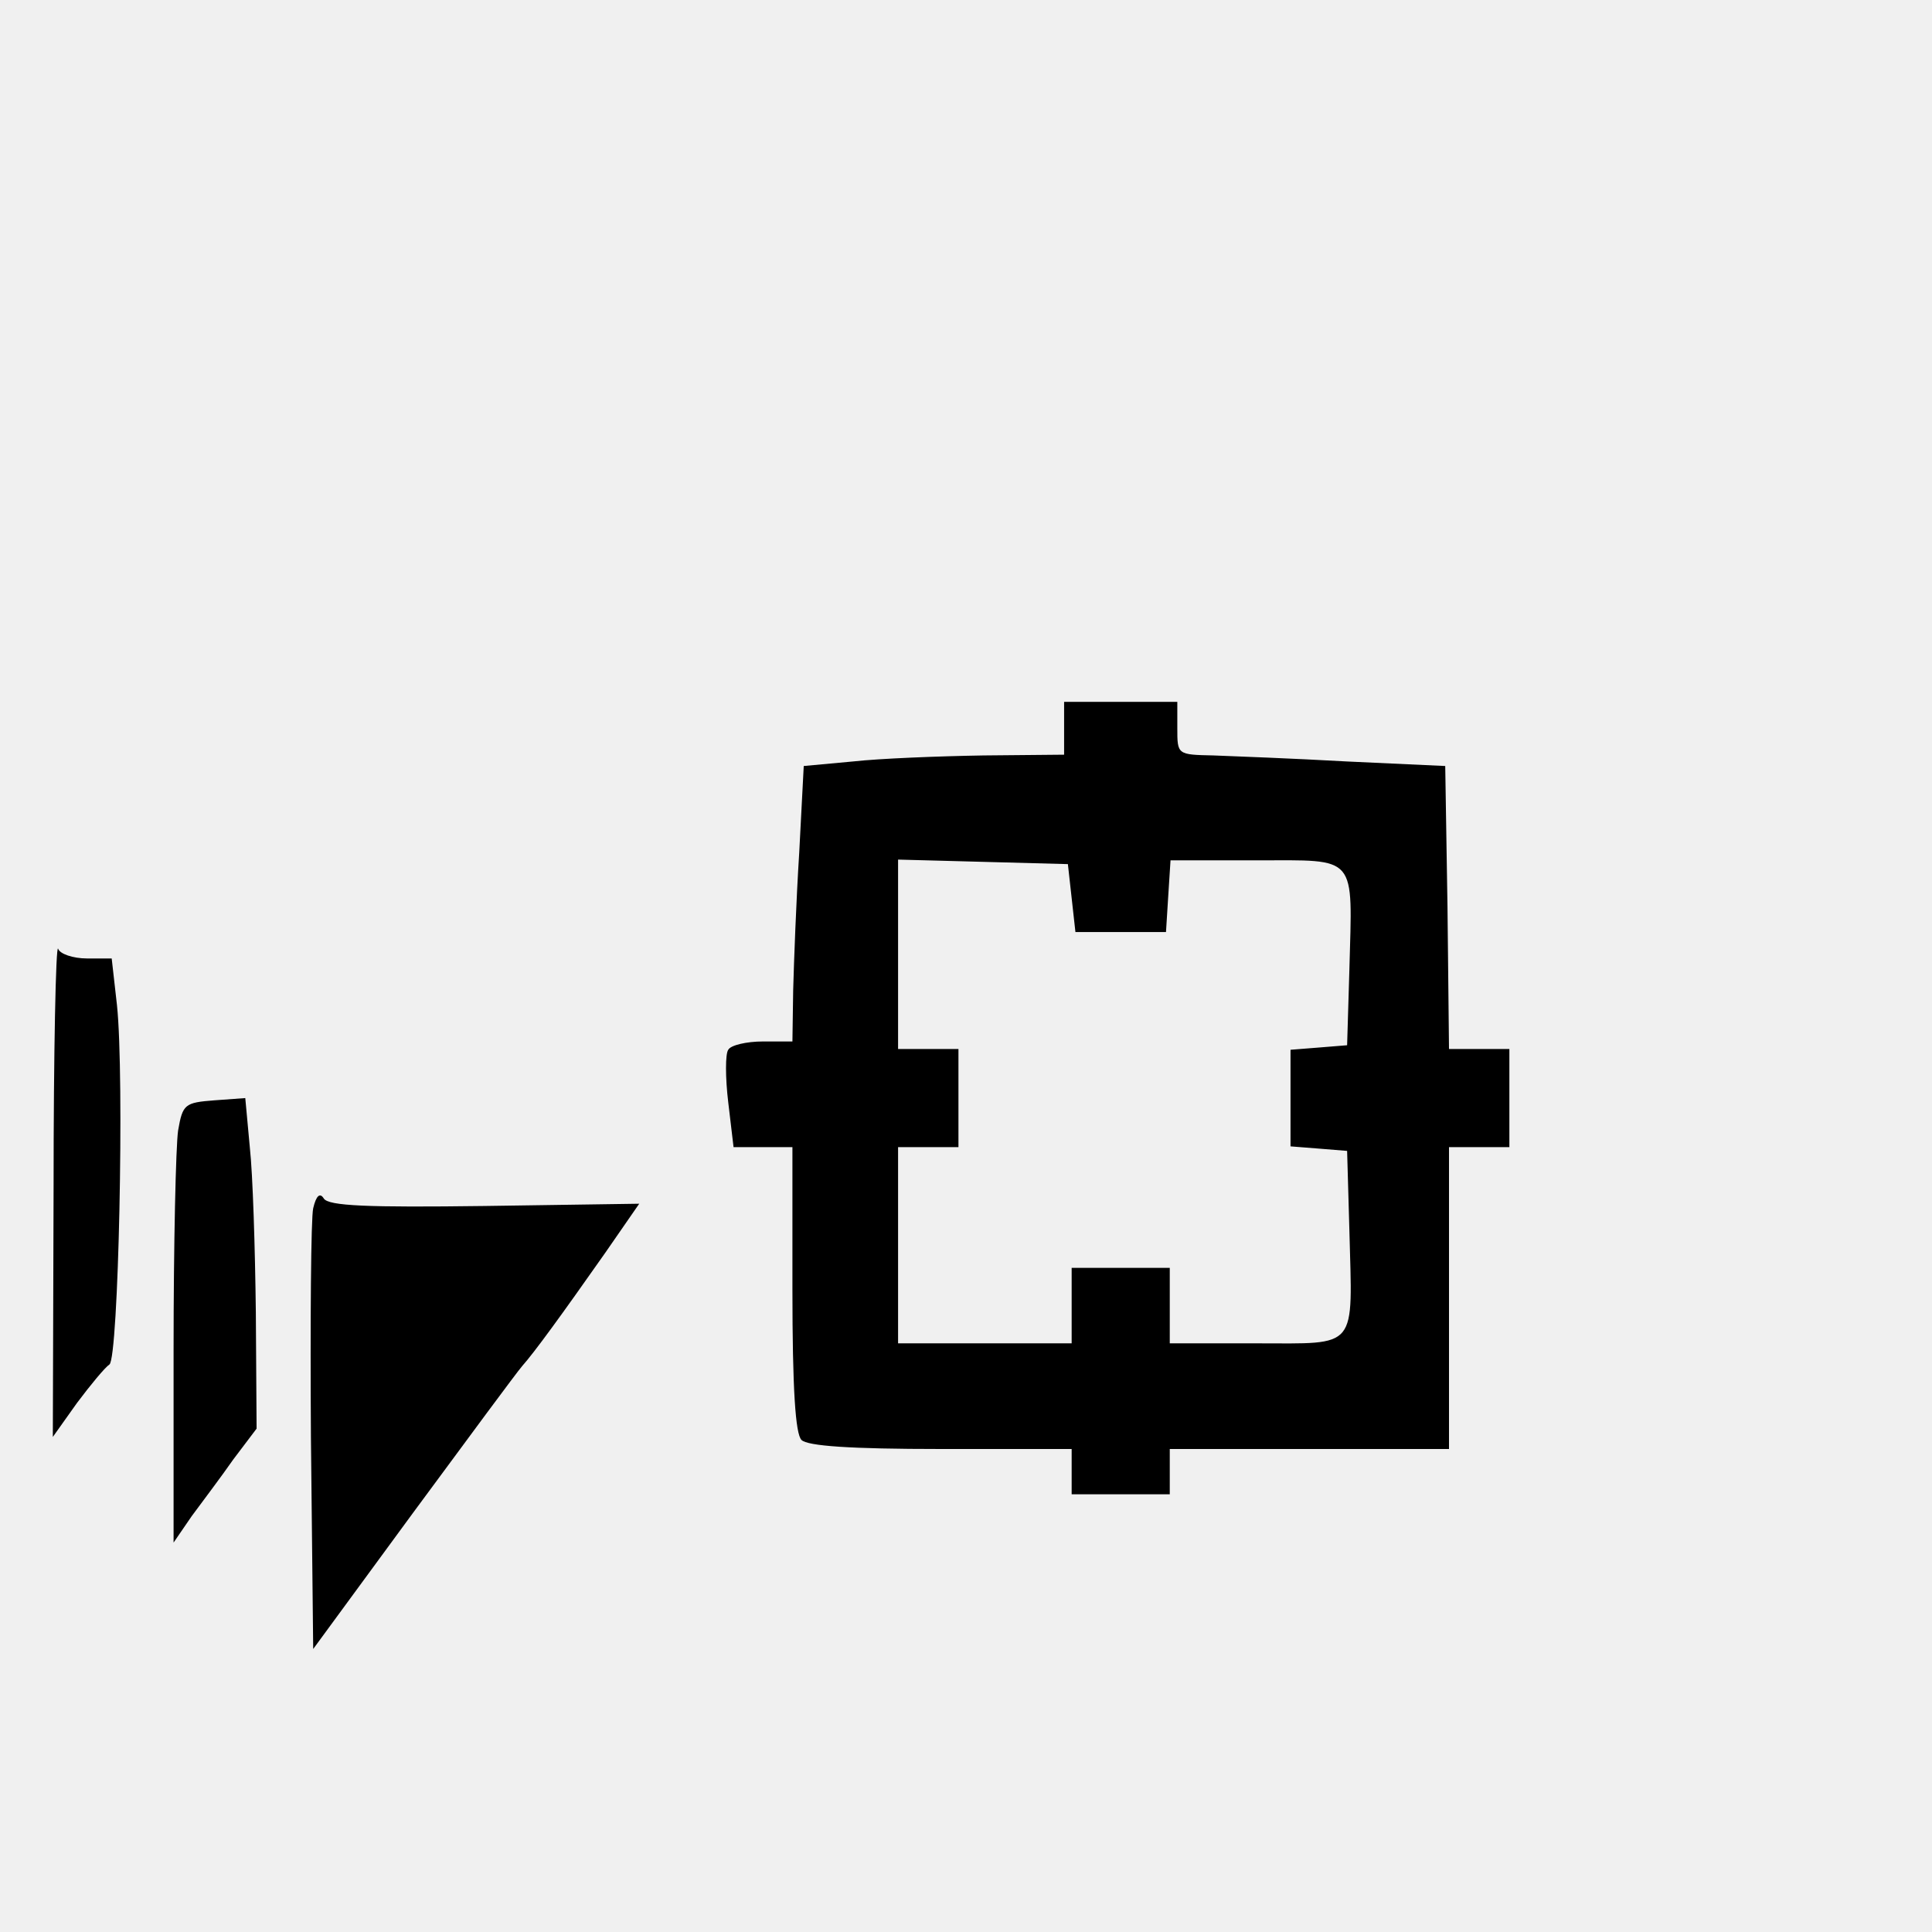
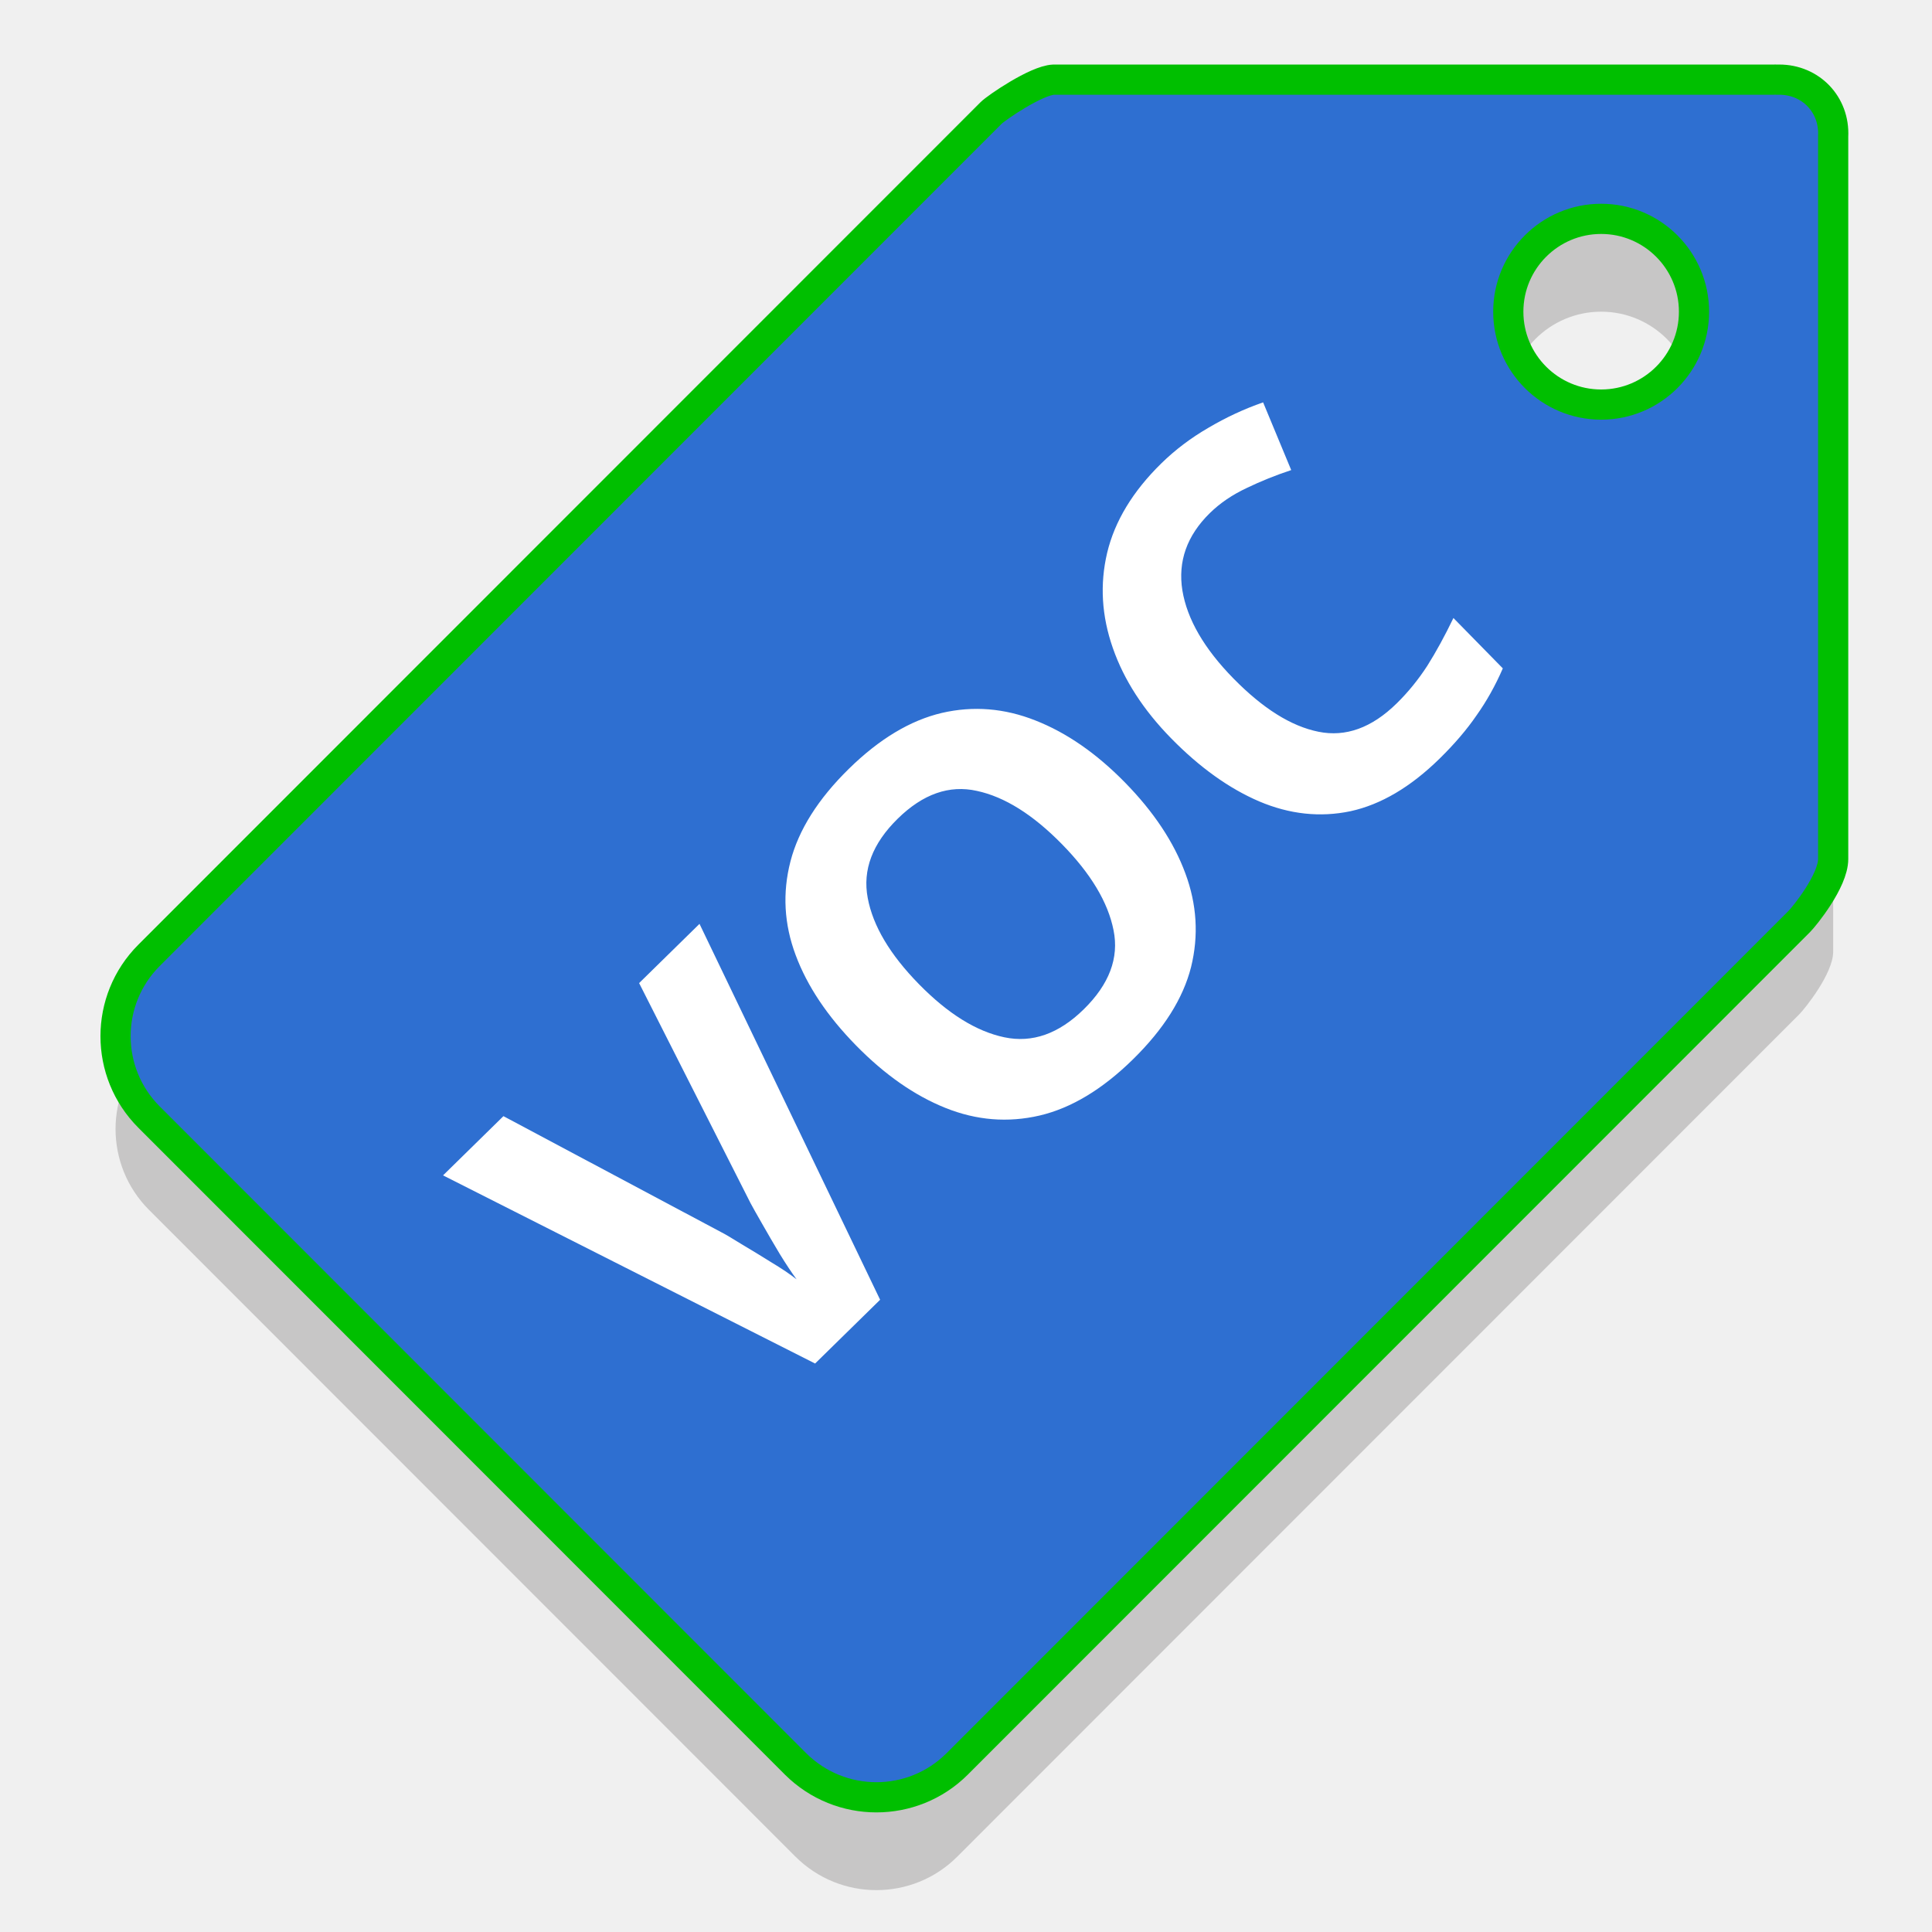
- <svg xmlns="http://www.w3.org/2000/svg" version="1.0" width="256pt" height="256pt" viewBox="0 0 256 256" preserveAspectRatio="xMidYMid meet">
-   <g transform="translate(0,256) scale(0.1,-0.1)" fill="#000000" stroke="none">
-     <path d="M1410 1595 l0 -35 -107 -1 c-60 -1 -137 -4 -173 -8 l-65 -6 -6 -115 c-4 -63 -7 -145 -8 -182 l-1 -68 -39 0 c-22 0 -43 -5 -46 -11 -4 -5 -4 -37 0 -70 l7 -59 39 0 39 0 0 -188 c0 -133 4 -192 12 -200 8 -8 64 -12 185 -12 l173 0 0 -30 0 -30 65 0 65 0 0 30 0 30 185 0 185 0 0 200 0 200 40 0 40 0 0 65 0 65 -40 0 -40 0 -2 188 -3 187 -130 6 c-71 4 -151 7 -177 8 -48 1 -48 1 -48 36 l0 35 -75 0 -75 0 0 -35z m10 -225 l5 -45 60 0 60 0 3 48 3 47 114 0 c135 0 127 9 123 -145 l-3 -100 -37 -3 -38 -3 0 -64 0 -64 38 -3 37 -3 3 -105 c4 -160 13 -150 -123 -150 l-115 0 0 50 0 50 -65 0 -65 0 0 -50 0 -50 -115 0 -115 0 0 130 0 130 40 0 40 0 0 65 0 65 -40 0 -40 0 0 125 0 126 113 -3 112 -3 5 -45z" />
-     <path d="M71 986 l-1 -330 32 45 c18 24 37 47 43 51 12 8 20 381 10 476 l-7 62 -33 0 c-18 0 -36 6 -38 13 -3 6 -6 -136 -6 -317z" />
-     <path d="M284 1102 c-39 -3 -42 -5 -48 -40 -3 -20 -6 -151 -6 -291 l0 -255 24 35 c14 19 39 52 55 75 l31 41 -1 154 c-1 85 -4 183 -8 219 l-6 65 -41 -3z" />
-     <path d="M415 959 c-3 -13 -4 -150 -3 -304 l3 -280 132 180 c73 99 138 187 145 195 16 18 51 66 110 150 l45 65 -205 -3 c-155 -2 -207 0 -213 10 -5 8 -10 4 -14 -13z" />
+ <svg xmlns="http://www.w3.org/2000/svg" width="64" height="64">
+   <defs>
+     <filter id="svg_10_blur">
+       <feGaussianBlur stdDeviation="0" in="SourceGraphic" />
+     </filter>
+   </defs>
+   <g>
+     <rect fill="none" id="canvas_background" height="402" width="582" y="-1" x="-1" />
+   </g>
+   <g>
+     <g stroke="null" id="svg_19">
+       <path stroke="null" opacity="0.2" id="svg_5" fill="#231F20" d="m58.941,5.713c-0.034,0 -0.068,0 -0.103,0c-0.031,0 -0.057,-0.003 -0.088,0l-23.846,0c-0.58,0.026 -1.901,0.933 -2.072,1.104l-27.895,27.905c-1.479,1.479 -1.479,3.878 0,5.358l21.416,21.426c0.744,0.74 1.712,1.107 2.679,1.107c0.967,0 1.938,-0.368 2.677,-1.107l27.894,-27.905c0.171,-0.171 1.123,-1.343 1.123,-2.072l0,-23.934c0.054,-1.058 -0.747,-1.882 -1.785,-1.882zm-5.901,10.764c-1.698,0 -3.076,-1.378 -3.076,-3.076s1.378,-3.076 3.076,-3.076s3.076,1.378 3.076,3.076s-1.378,3.076 -3.076,3.076z" />
+       <path stroke="#00bf00" id="svg_8" fill="#2e6fd1" d="m58.941,2.638c-0.034,0 -0.068,0 -0.103,0c-0.031,0 -0.057,-0.003 -0.088,0l-23.846,0c-0.58,0.026 -1.901,0.933 -2.072,1.104l-27.895,27.905c-1.479,1.479 -1.479,3.878 0,5.358l21.416,21.426c0.744,0.74 1.712,1.107 2.679,1.107c0.967,0 1.938,-0.368 2.677,-1.107l27.894,-27.905c0.171,-0.171 1.123,-1.343 1.123,-2.072l0,-23.934c0.054,-1.058 -0.747,-1.882 -1.785,-1.882zm-5.901,10.764c-1.698,0 -3.076,-1.378 -3.076,-3.076s1.378,-3.076 3.076,-3.076s3.076,1.378 3.076,3.076s-1.378,3.076 -3.076,3.076z" />
+       <text filter="url(#svg_10_blur)" stroke="#000000" transform="matrix(0.544793,-0.5343019,0.5343019,0.544793,-3.424397,36.239) " font-weight="bold" xml:space="preserve" text-anchor="start" font-family="Oswald, sans-serif" font-size="24" id="svg_10" y="36.275" x="14.46" stroke-width="0" fill="#ffffff">VOC</text>
+     </g>
  </g>
</svg>
